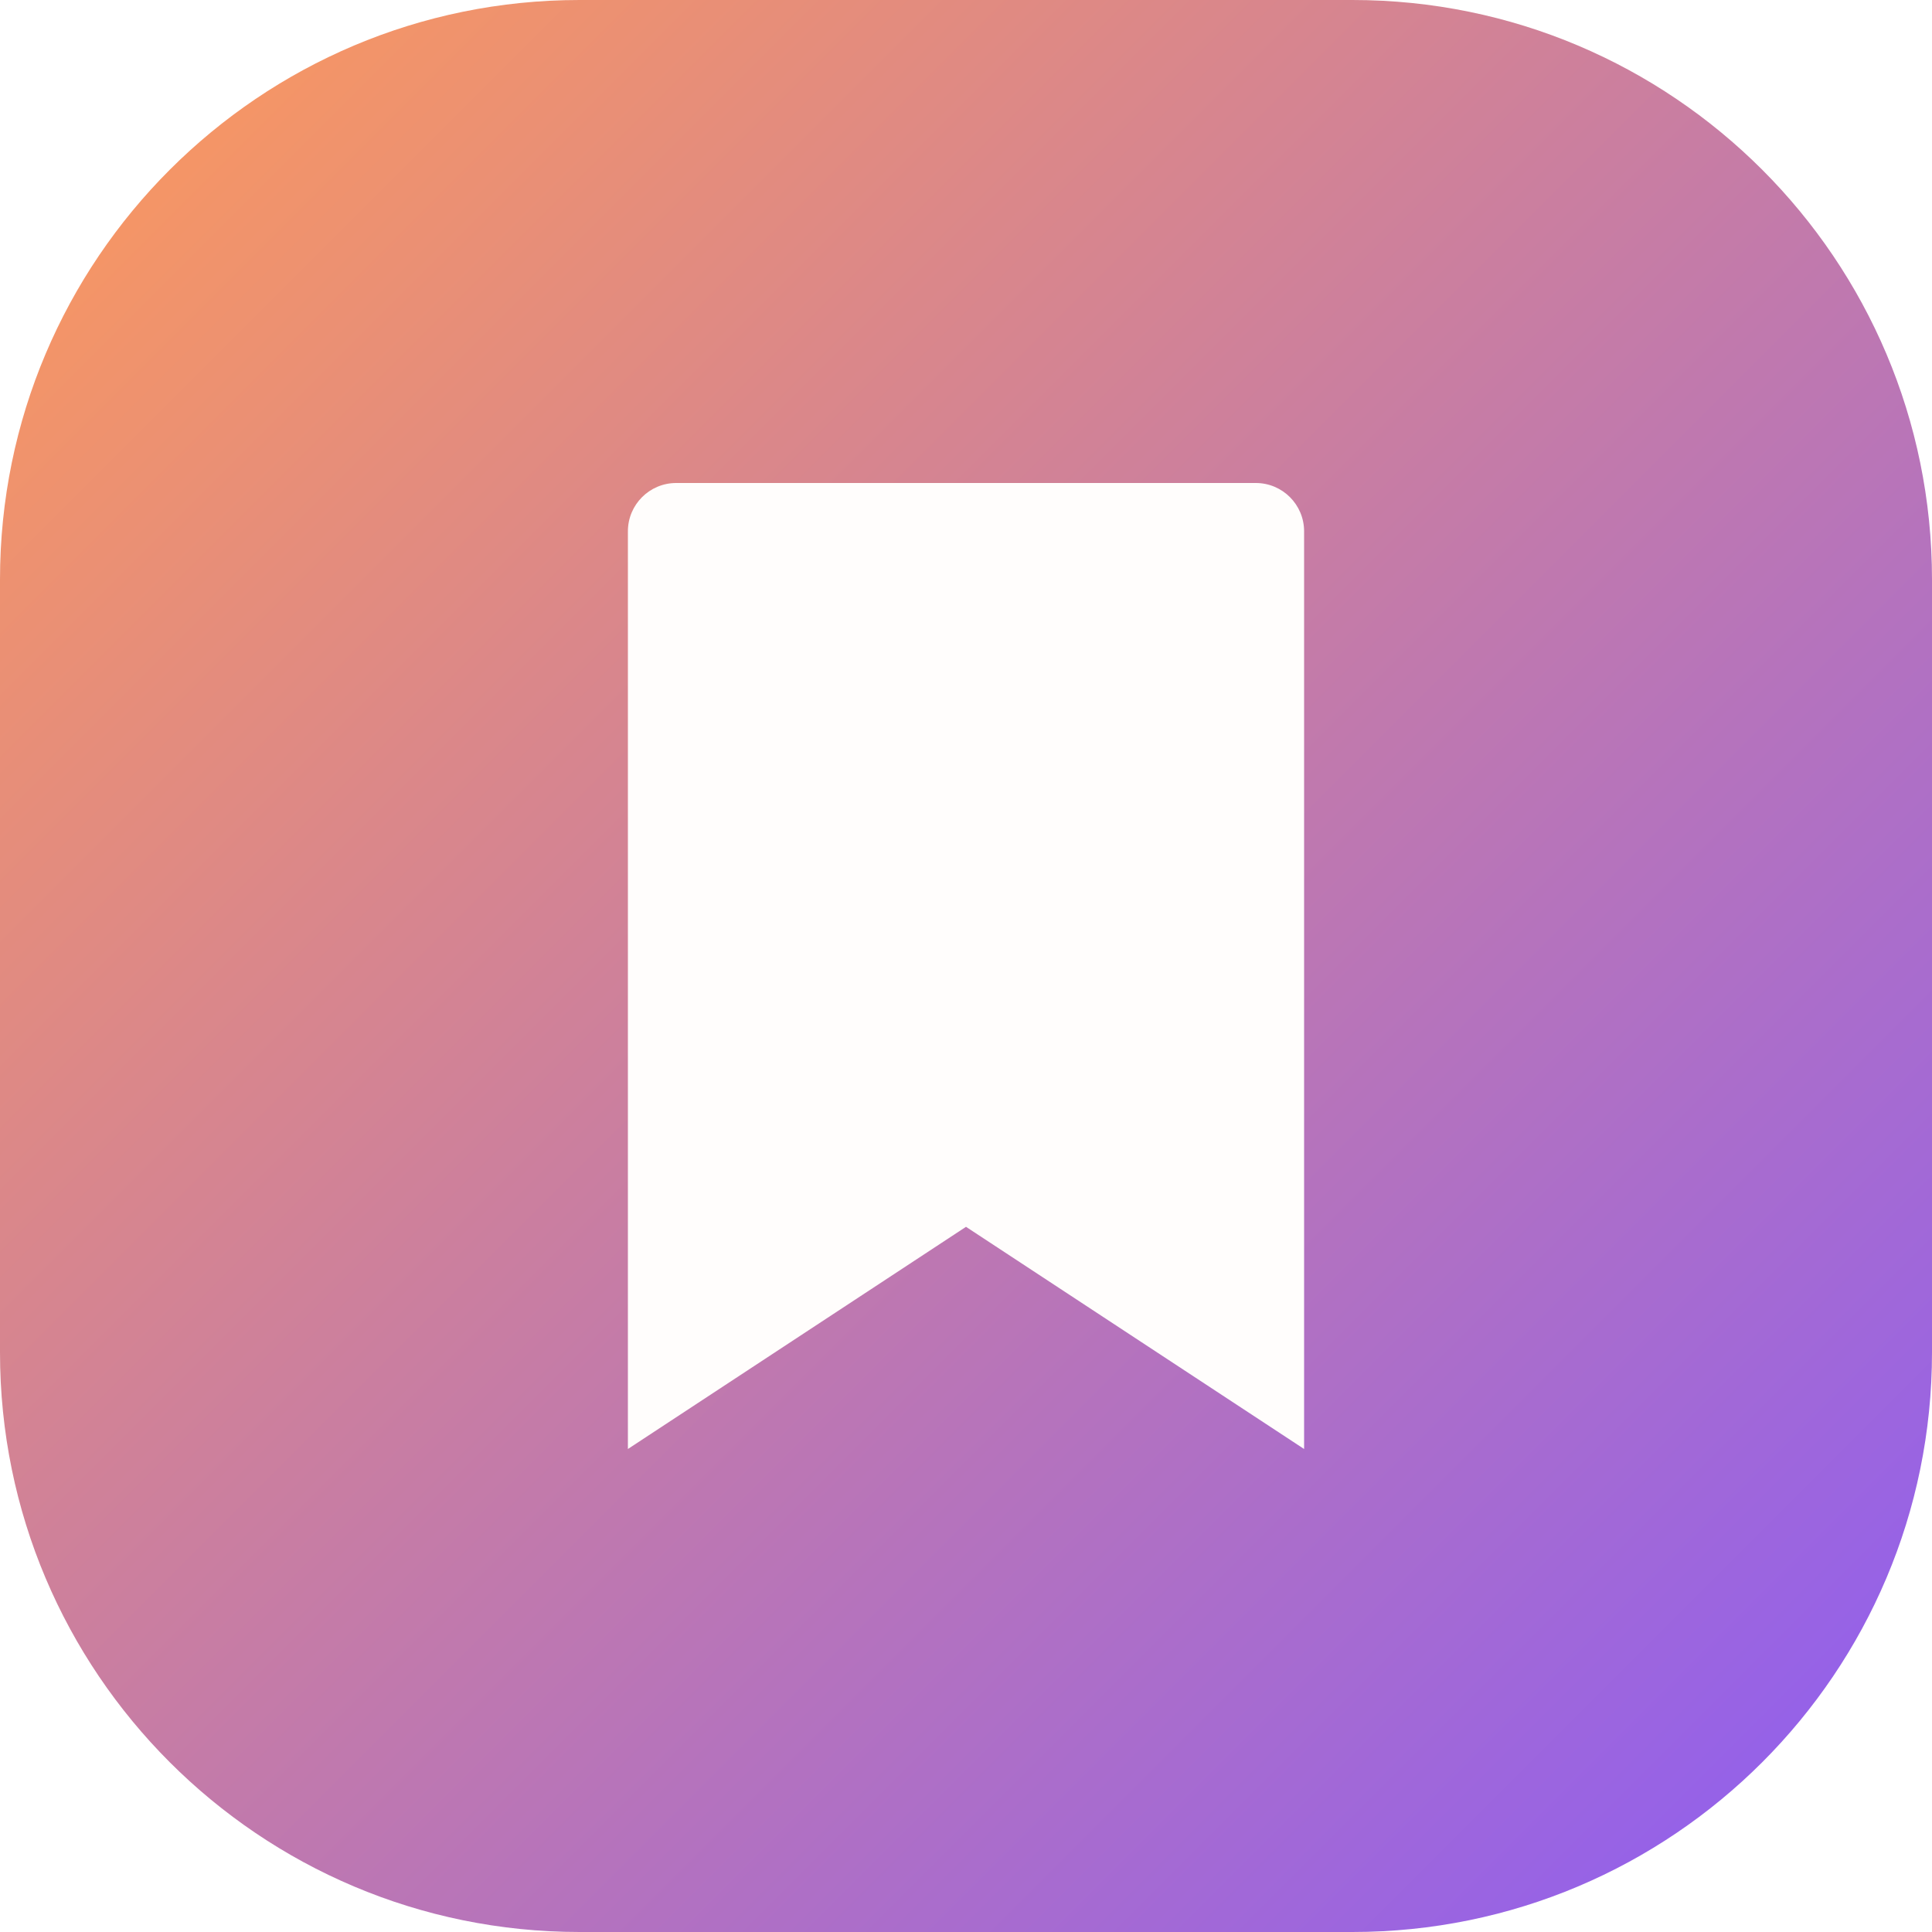
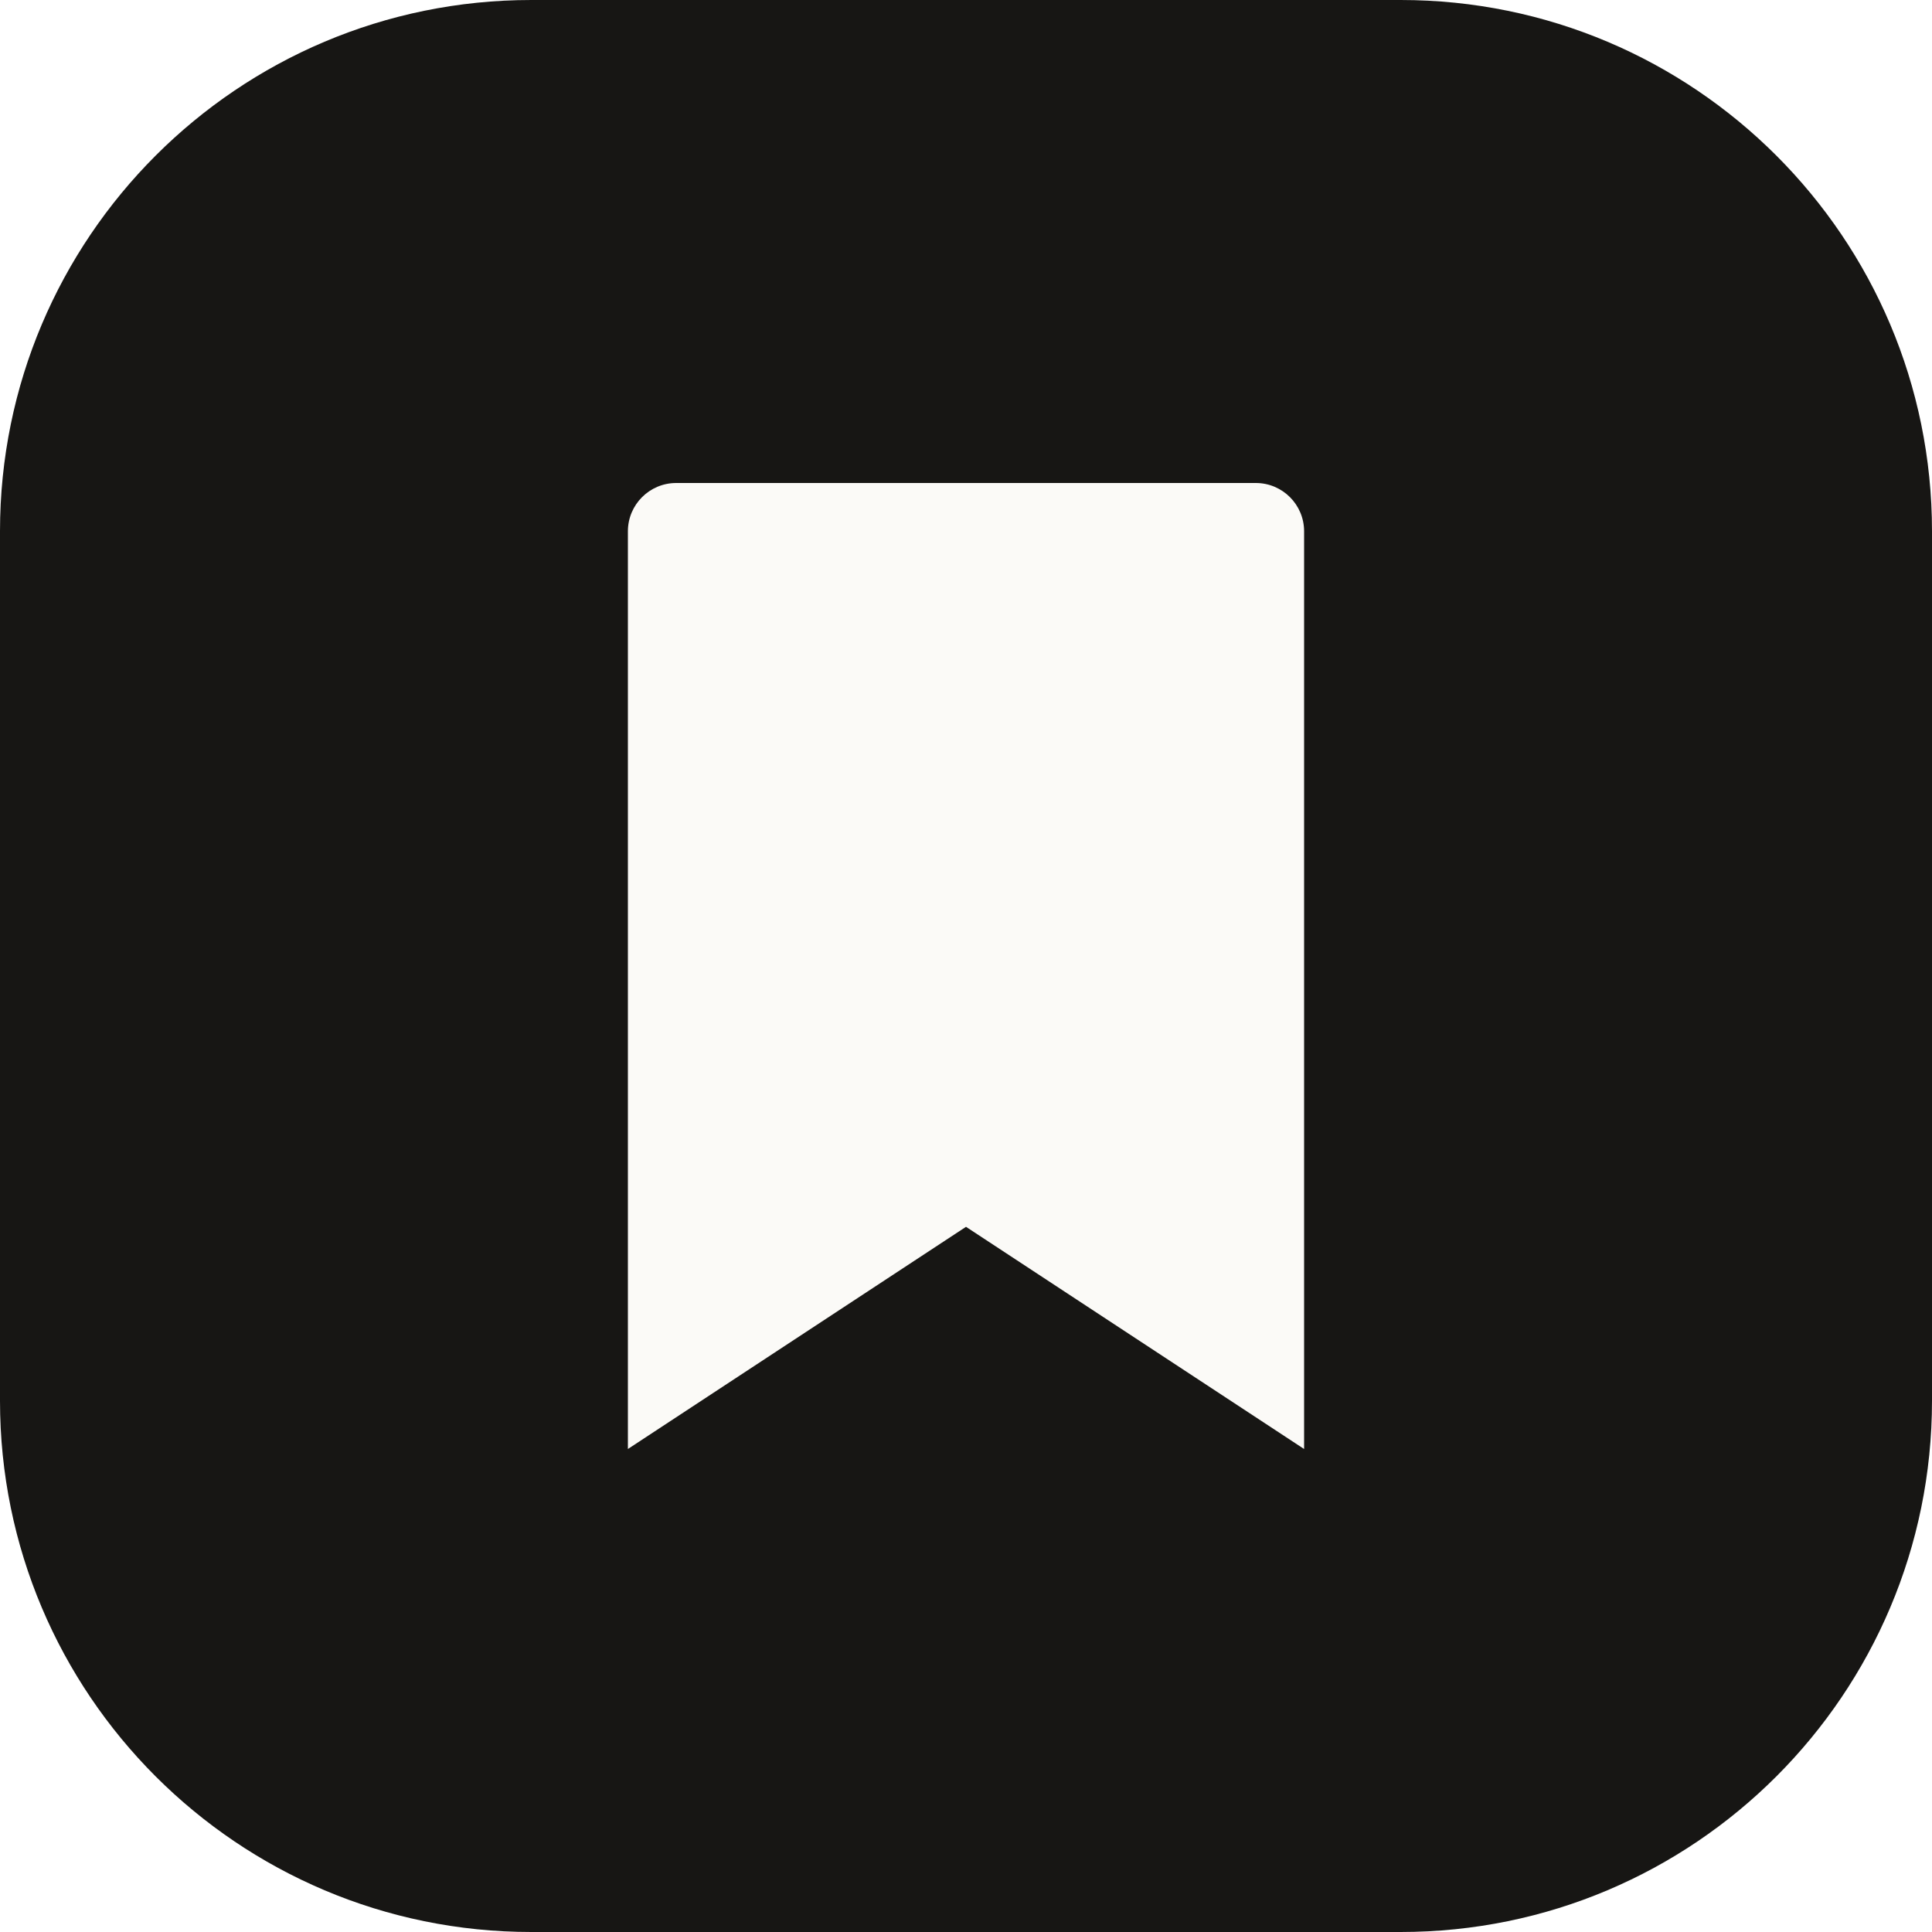
<svg xmlns="http://www.w3.org/2000/svg" viewBox="0 0 40 40" role="img" aria-label="Twitter Bookmarker">
-   <defs>
-     <linearGradient id="g" x1="0" y1="0" x2="1" y2="1">
-       <stop offset="0" stop-color="#ff9b58" />
-       <stop offset="1" stop-color="#8b5cf6" />
-     </linearGradient>
-   </defs>
-   <rect width="40" height="40" rx="12" fill="url(#g)" />
-   <path d="M14 10h12a1 1 0 0 1 1 1v19l-7-4.6L13 30V11a1 1 0 0 1 1-1Z" fill="#fffdfc" />
+   <rect width="40" height="40" rx="11" fill="#171614" />
+   <path d="M14 10h12a1 1 0 0 1 1 1v19l-7-4.6L13 30V11a1 1 0 0 1 1-1Z" fill="#fbfaf7" />
</svg>
